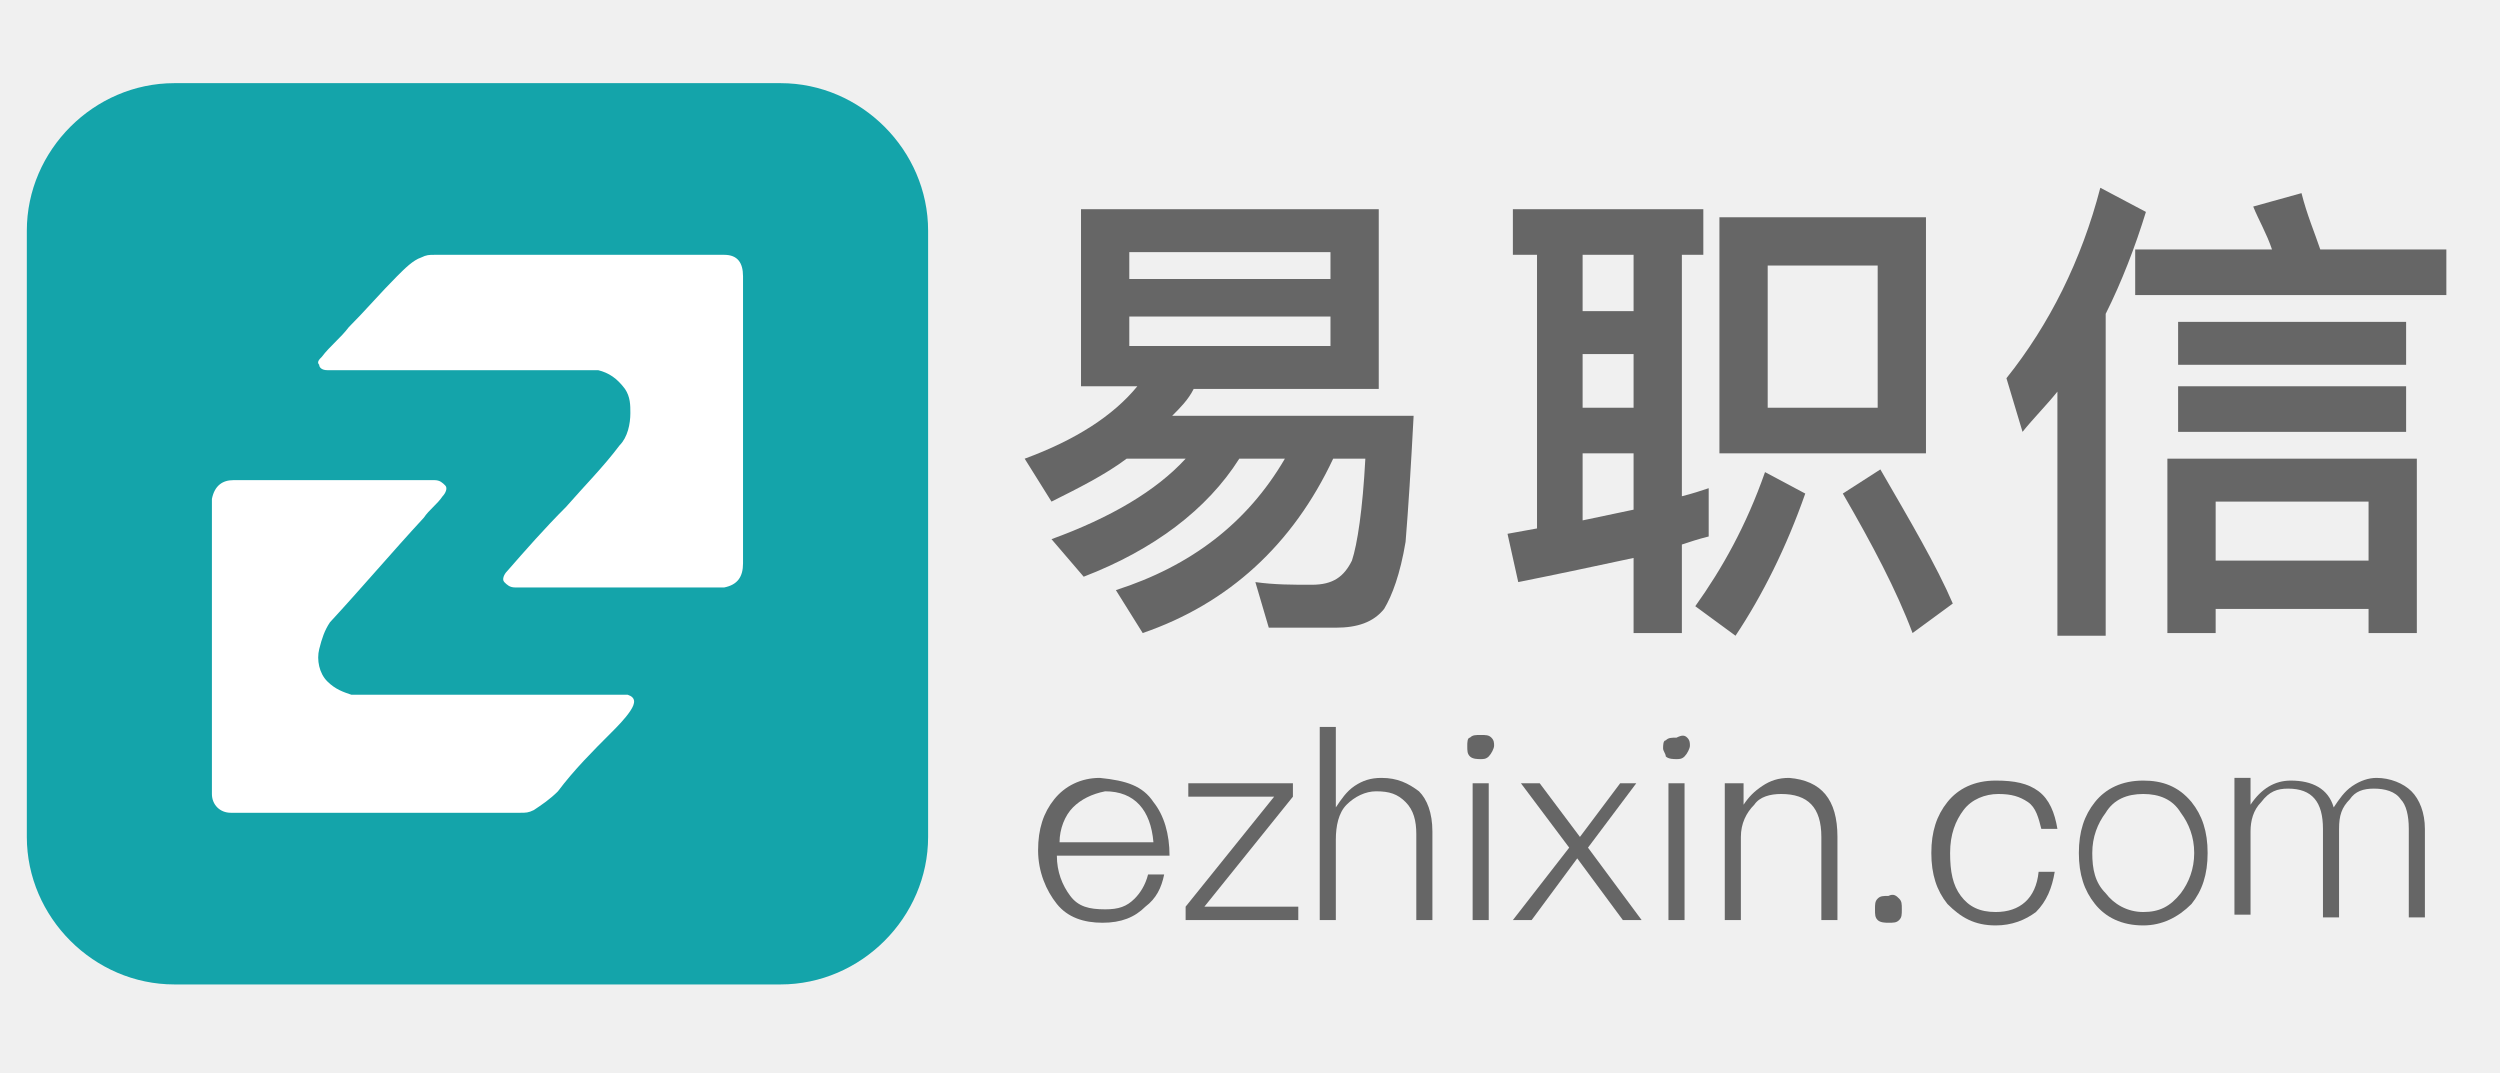
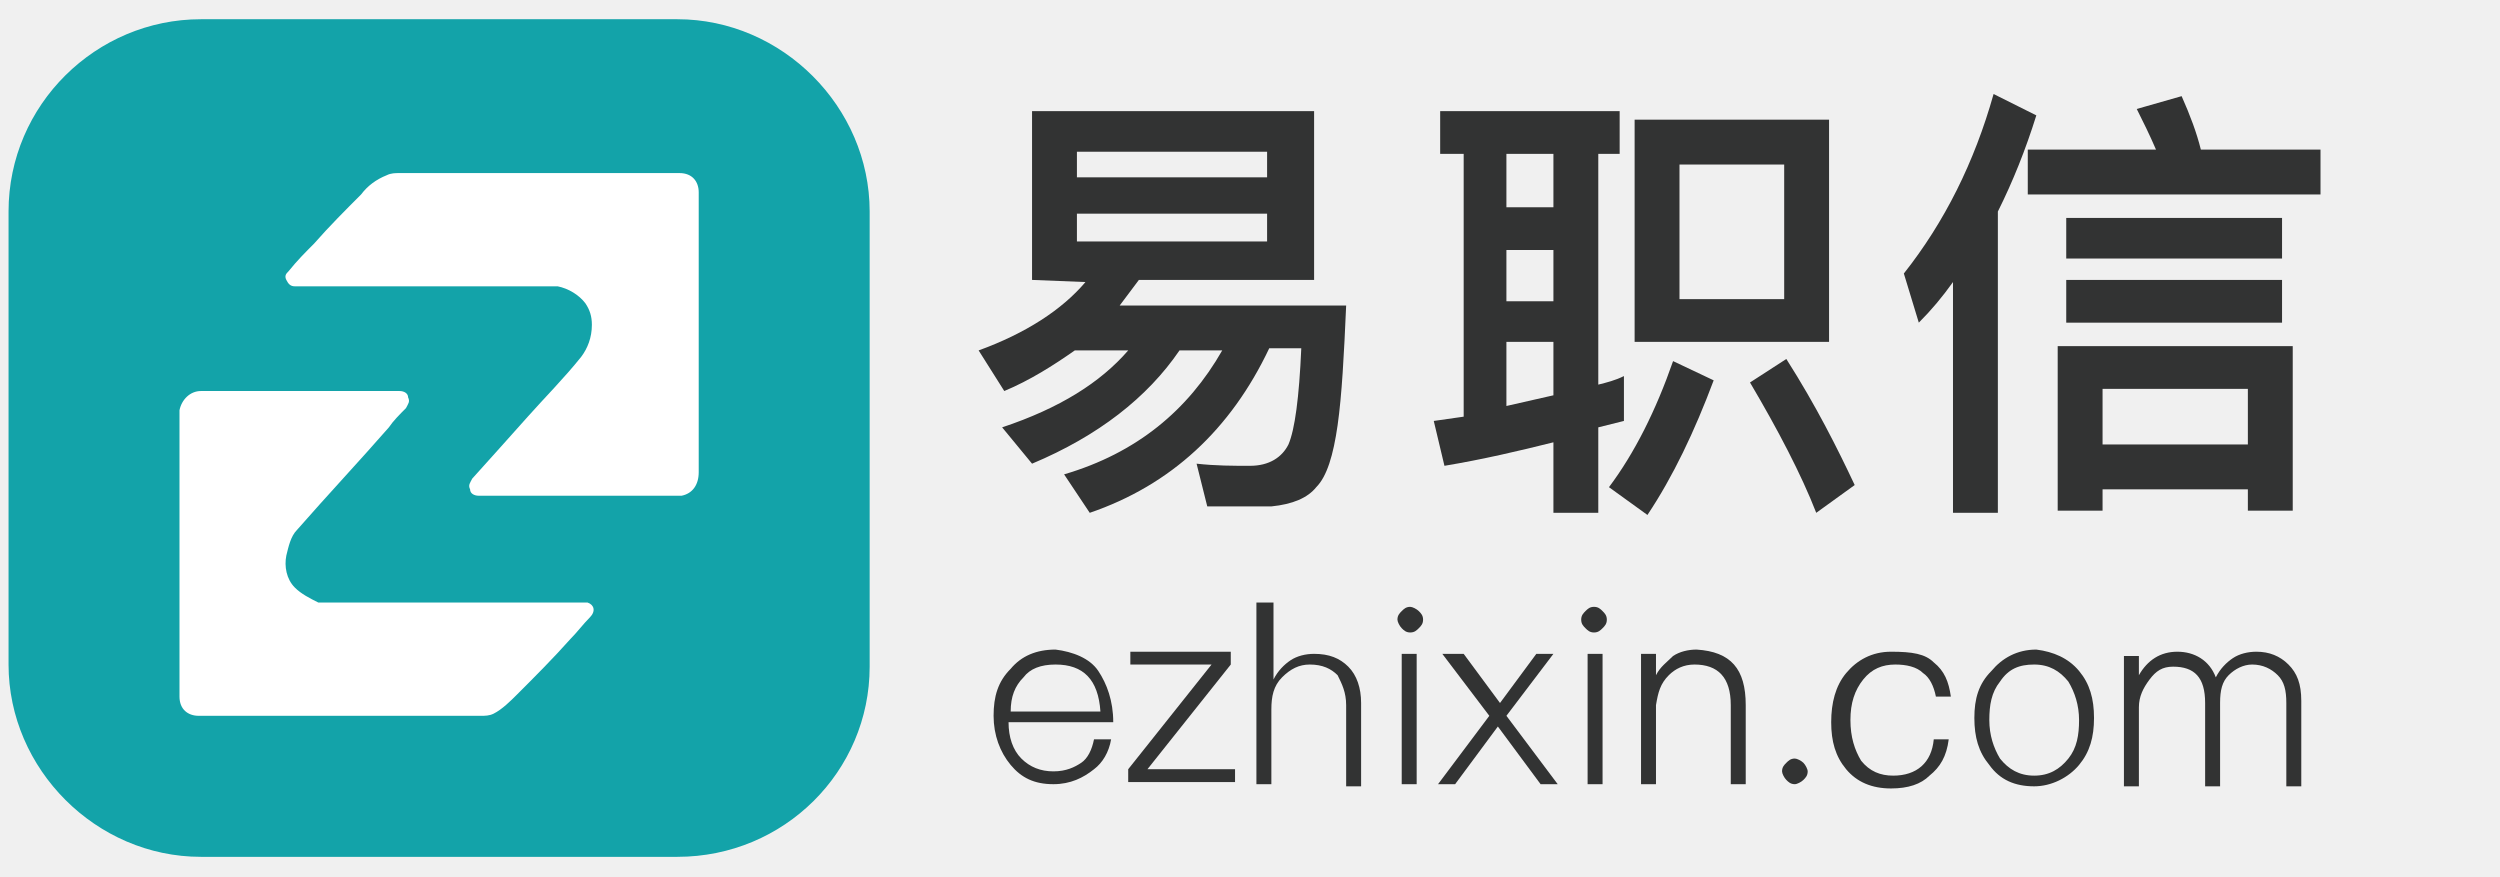
- <svg xmlns="http://www.w3.org/2000/svg" version="1.1" id="图层_1" x="0px" y="0px" viewBox="0 0 93.2 40" style="enable-background:new 0 0 93.2 40;" xml:space="preserve">
+ <svg xmlns="http://www.w3.org/2000/svg" version="1.1" id="图层_1" x="0px" y="0px" viewBox="0 0 117 41" style="enable-background:new 0 0 117 41;" xml:space="preserve">
  <style type="text/css">
- 	.st0{fill:#14A4AA;}
+ 	.st0{fill:#13A3A9;}
	.st1{fill:#FFFFFF;}
- 	.st2{fill:#666666;}
+ 	.st2{fill:#323333;}
</style>
-   <path class="st0" d="M29.1,36.7H6.5c-3,0-5.5-2.5-5.5-5.5V8.6c0-3,2.5-5.5,5.5-5.5h22.6c3,0,5.5,2.5,5.5,5.5v22.6  C34.6,34.2,32.1,36.7,29.1,36.7z" />
  <g>
+     <path class="st0" d="M31.7,40.1H9.4c-4.9,0-9-4.1-9-9V9.9c0-5,4.1-9,9-9h22.3c4.9,0,9,4.1,9,9v21.3C40.7,36.1,36.7,40.1,31.7,40.1z   " />
    <g>
-       <path class="st1" d="M21.6,9.5c1.8,0,3.6,0,5.4,0c0.5,0,0.7,0.3,0.7,0.8c0,0.6,0,1.2,0,1.8c0,2.5,0,5.1,0,7.6c0,0.4,0,0.9,0,1.3    c0,0.5-0.2,0.8-0.7,0.9c-0.1,0-0.1,0-0.2,0c-2.5,0-5.1,0-7.6,0c-0.2,0-0.3-0.1-0.4-0.2c-0.1-0.1,0-0.3,0.1-0.4    c0.7-0.8,1.4-1.6,2.2-2.4c0.7-0.8,1.4-1.5,2-2.3c0.3-0.3,0.4-0.8,0.4-1.2c0-0.3,0-0.6-0.2-0.9c-0.3-0.4-0.6-0.6-1-0.7    c0,0-0.1,0-0.1,0c-3.1,0-6.2,0-9.3,0c-0.2,0-0.5,0-0.7,0c-0.2,0-0.3-0.1-0.3-0.2c-0.1-0.1,0-0.2,0.1-0.3c0.3-0.4,0.7-0.7,1-1.1    c0.6-0.6,1.2-1.3,1.8-1.9c0.3-0.3,0.6-0.6,0.9-0.7c0.2-0.1,0.3-0.1,0.5-0.1C18,9.5,19.8,9.5,21.6,9.5z" />
-       <path class="st1" d="M14,30.3c-1.8,0-3.6,0-5.4,0c-0.4,0-0.7-0.3-0.7-0.7c0-3.3,0-6.5,0-9.8c0-0.4,0-0.8,0-1.2    c0.1-0.5,0.4-0.7,0.8-0.7c2.1,0,4.3,0,6.4,0c0.4,0,0.8,0,1.1,0c0.2,0,0.3,0.1,0.4,0.2c0.1,0.1,0,0.3-0.1,0.4    c-0.2,0.3-0.5,0.5-0.7,0.8c-1.2,1.3-2.3,2.6-3.5,3.9c-0.2,0.3-0.3,0.6-0.4,1c-0.1,0.4,0,0.9,0.3,1.2c0.3,0.3,0.6,0.4,0.9,0.5    c0,0,0.1,0,0.1,0c3.3,0,6.6,0,10,0c0.1,0,0.1,0,0.2,0c0.3,0.1,0.3,0.3,0.1,0.6c-0.2,0.3-0.5,0.6-0.7,0.8c-0.7,0.7-1.4,1.4-2,2.2    c-0.3,0.3-0.6,0.5-0.9,0.7c-0.2,0.1-0.3,0.1-0.5,0.1C17.6,30.3,15.8,30.3,14,30.3C14,30.3,14,30.3,14,30.3z" />
+       <path class="st1" d="M25.2,8.1c2.2,0,4.4,0,6.6,0c0.6,0,0.9,0.4,0.9,0.9c0,0.7,0,1.5,0,2.2c0,3.1,0,6.2,0,9.3c0,0.5,0,1.1,0,1.6    c0,0.6-0.3,1-0.8,1.1c-0.1,0-0.1,0-0.2,0c-3.1,0-6.2,0-9.3,0c-0.2,0-0.4-0.1-0.4-0.3c-0.1-0.2,0-0.3,0.1-0.5c0.9-1,1.8-2,2.6-2.9    c0.8-0.9,1.7-1.8,2.5-2.8c0.3-0.4,0.5-0.9,0.5-1.5c0-0.4-0.1-0.7-0.3-1c-0.3-0.4-0.8-0.7-1.3-0.8H26c-3.8,0-7.6,0-11.3,0    c-0.3,0-0.6,0-0.9,0c-0.2,0-0.3-0.1-0.4-0.3s0-0.3,0.1-0.4c0.4-0.5,0.8-0.9,1.2-1.3c0.7-0.8,1.5-1.6,2.2-2.3    c0.3-0.4,0.7-0.7,1.2-0.9c0.2-0.1,0.4-0.1,0.6-0.1C20.9,8.1,23.1,8.1,25.2,8.1z" />
+       <path class="st1" d="M15.9,33.5c-2.2,0-4.4,0-6.6,0c-0.5,0-0.9-0.3-0.9-0.9c0-4,0-8,0-12c0-0.5,0-1,0-1.4c0.1-0.5,0.5-0.9,1-0.9    c2.6,0,5.2,0,7.9,0c0.5,0,0.9,0,1.4,0c0.2,0,0.4,0.1,0.4,0.3c0.1,0.2,0,0.3-0.1,0.5c-0.3,0.3-0.6,0.6-0.8,0.9    c-1.4,1.6-2.9,3.2-4.3,4.8c-0.3,0.3-0.4,0.8-0.5,1.2c-0.1,0.5,0,1.1,0.4,1.5c0.3,0.3,0.7,0.5,1.1,0.7c0,0,0.1,0,0.2,0    c4.1,0,8.1,0,12.2,0c0.1,0,0.1,0,0.2,0c0.3,0.1,0.4,0.4,0.1,0.7c-0.3,0.3-0.6,0.7-0.9,1c-0.8,0.9-1.7,1.8-2.5,2.6    c-0.3,0.3-0.7,0.7-1.1,0.9c-0.2,0.1-0.4,0.1-0.6,0.1C20.3,33.5,18.1,33.5,15.9,33.5L15.9,33.5z" />
    </g>
  </g>
  <g>
-     <g>
-       <path class="st2" d="M40.3,14.4V7.8h11.1v6.7h-6.9c-0.2,0.4-0.5,0.7-0.8,1h9c-0.1,1.9-0.2,3.5-0.3,4.7c-0.2,1.2-0.5,2-0.8,2.5    c-0.4,0.5-1,0.7-1.8,0.7h-2.5l-0.5-1.7c0.7,0.1,1.4,0.1,2.1,0.1c0.8,0,1.2-0.3,1.5-0.9c0.2-0.6,0.4-1.9,0.5-3.8h-1.2    c-1.5,3.2-3.9,5.4-7.1,6.5l-1-1.6c2.8-0.9,4.9-2.5,6.3-4.9h-1.7c-1.2,1.9-3.2,3.4-5.8,4.4l-1.2-1.4c2.2-0.8,3.9-1.8,5-3H42    c-0.8,0.6-1.8,1.1-2.8,1.6l-1-1.6c1.9-0.7,3.3-1.6,4.2-2.7H40.3z M49.6,10.4v-1h-7.5v1H49.6z M49.6,11.8h-7.5v1.1h7.5V11.8z" />
-       <path class="st2" d="M63.5,7.8v1.7h-0.8v9c0.4-0.1,0.7-0.2,1-0.3V20c-0.4,0.1-0.7,0.2-1,0.3v3.3h-1.8v-2.8    c-1.4,0.3-2.8,0.6-4.3,0.9l-0.4-1.8l1.1-0.2V9.5h-0.9V7.8H63.5z M60.9,11.6V9.5h-1.9v2.1H60.9z M60.9,15.2v-2h-1.9v2H60.9z     M60.9,19v-2.1h-1.9v2.5L60.9,19z M67.3,18.4c-0.7,2-1.6,3.8-2.6,5.3l-1.5-1.1c1-1.4,1.9-3,2.6-5L67.3,18.4z M71.8,8.1v8.8h-7.7    V8.1H71.8z M70,9.9h-4.1v5.3H70V9.9z M72.8,22.5l-1.5,1.1c-0.6-1.6-1.5-3.3-2.6-5.2l1.4-0.9C71.2,19.4,72.2,21.1,72.8,22.5z" />
-       <path class="st2" d="M75.4,16.1l-0.6-2c1.6-2,2.8-4.4,3.5-7.1L80,7.9c-0.4,1.3-0.9,2.6-1.5,3.8v12h-1.8v-9.1    C76.3,15.1,75.8,15.6,75.4,16.1z M84.7,9.3c-0.2-0.6-0.5-1.1-0.7-1.6l1.8-0.5C86,8,86.3,8.7,86.5,9.3h4.7V11H79.6V9.3H84.7z     M90.1,23.6h-1.8v-0.9h-5.7v0.9h-1.8v-6.5h9.3V23.6z M89.7,12v1.6h-8.5V12H89.7z M89.7,14.4v1.7h-8.5v-1.7H89.7z M88.3,20.9v-2.2    h-5.7v2.2H88.3z" />
-     </g>
-     <g>
-       <path class="st2" d="M43,29.9c0.4,0.5,0.6,1.2,0.6,2h-4.2c0,0.6,0.2,1.1,0.5,1.5c0.3,0.4,0.7,0.5,1.3,0.5c0.5,0,0.8-0.1,1.1-0.4    c0.2-0.2,0.4-0.5,0.5-0.9h0.6c-0.1,0.5-0.3,0.9-0.7,1.2c-0.4,0.4-0.9,0.6-1.6,0.6c-0.7,0-1.3-0.2-1.7-0.7c-0.4-0.5-0.7-1.2-0.7-2    c0-0.8,0.2-1.4,0.6-1.9c0.4-0.5,1-0.8,1.7-0.8C42,29.1,42.6,29.3,43,29.9z M40,30.1c-0.3,0.3-0.5,0.8-0.5,1.3h3.5    c-0.1-1.2-0.7-1.9-1.8-1.9C40.7,29.6,40.3,29.8,40,30.1z" />
-       <path class="st2" d="M48.2,29.2v0.5l-3.3,4.1h3.5v0.5h-4.2v-0.5l3.3-4.1h-3.2v-0.5H48.2z" />
-       <path class="st2" d="M49.8,27.1v3c0.2-0.3,0.4-0.6,0.7-0.8c0.3-0.2,0.6-0.3,1-0.3c0.6,0,1,0.2,1.4,0.5c0.3,0.3,0.5,0.8,0.5,1.5    v3.3h-0.6v-3.2c0-0.5-0.1-0.9-0.4-1.2c-0.3-0.3-0.6-0.4-1.1-0.4c-0.4,0-0.8,0.2-1.1,0.5c-0.3,0.3-0.4,0.8-0.4,1.3v3h-0.6v-7.2    H49.8z" />
-       <path class="st2" d="M55.6,27.5c0.1,0.1,0.1,0.2,0.1,0.3c0,0.1-0.1,0.3-0.2,0.4c-0.1,0.1-0.2,0.1-0.3,0.1c-0.1,0-0.3,0-0.4-0.1    c-0.1-0.1-0.1-0.2-0.1-0.4c0-0.1,0-0.3,0.1-0.3c0.1-0.1,0.2-0.1,0.4-0.1C55.4,27.4,55.5,27.4,55.6,27.5z M55.5,29.2v5.1h-0.6v-5.1    H55.5z" />
-       <path class="st2" d="M57.4,29.2l1.5,2l1.5-2H61l-1.8,2.4l2,2.7h-0.7l-1.7-2.3l-1.7,2.3h-0.7l2.1-2.7l-1.8-2.4H57.4z" />
-       <path class="st2" d="M62.9,27.5c0.1,0.1,0.1,0.2,0.1,0.3c0,0.1-0.1,0.3-0.2,0.4c-0.1,0.1-0.2,0.1-0.3,0.1c-0.1,0-0.3,0-0.4-0.1    C62.1,28.1,62,28,62,27.9c0-0.1,0-0.3,0.1-0.3c0.1-0.1,0.2-0.1,0.4-0.1C62.7,27.4,62.8,27.4,62.9,27.5z M62.8,29.2v5.1h-0.6v-5.1    H62.8z" />
-       <path class="st2" d="M68.5,31.2v3.1h-0.6v-3.1c0-1.1-0.5-1.6-1.5-1.6c-0.4,0-0.8,0.1-1,0.4c-0.3,0.3-0.5,0.7-0.5,1.2v3.1h-0.6    v-5.1H65V30c0.2-0.3,0.4-0.5,0.7-0.7c0.3-0.2,0.6-0.3,1-0.3C67.9,29.1,68.5,29.8,68.5,31.2z" />
-       <path class="st2" d="M70.8,33.5c0.1,0.1,0.1,0.2,0.1,0.4s0,0.3-0.1,0.4c-0.1,0.1-0.2,0.1-0.4,0.1c-0.1,0-0.3,0-0.4-0.1    c-0.1-0.1-0.1-0.2-0.1-0.4s0-0.3,0.1-0.4c0.1-0.1,0.2-0.1,0.4-0.1C70.6,33.3,70.7,33.4,70.8,33.5z" />
-       <path class="st2" d="M76,29.5c0.4,0.3,0.6,0.8,0.7,1.4h-0.6c-0.1-0.4-0.2-0.8-0.5-1c-0.3-0.2-0.6-0.3-1.1-0.3    c-0.5,0-1,0.2-1.3,0.6c-0.3,0.4-0.5,0.9-0.5,1.6c0,0.7,0.1,1.2,0.4,1.6c0.3,0.4,0.7,0.6,1.3,0.6c0.9,0,1.5-0.5,1.6-1.5h0.6    c-0.1,0.6-0.3,1.1-0.7,1.5c-0.4,0.3-0.9,0.5-1.5,0.5c-0.8,0-1.3-0.3-1.8-0.8c-0.4-0.5-0.6-1.1-0.6-1.9c0-0.8,0.2-1.4,0.6-1.9    c0.4-0.5,1-0.8,1.8-0.8C75.1,29.1,75.6,29.2,76,29.5z" />
-       <path class="st2" d="M81.7,29.9c0.4,0.5,0.6,1.1,0.6,1.9c0,0.8-0.2,1.4-0.6,1.9c-0.5,0.5-1.1,0.8-1.8,0.8c-0.8,0-1.4-0.3-1.8-0.8    c-0.4-0.5-0.6-1.1-0.6-1.9c0-0.8,0.2-1.4,0.6-1.9c0.4-0.5,1-0.8,1.8-0.8C80.6,29.1,81.2,29.3,81.7,29.9z M78.5,30.3    c-0.3,0.4-0.5,0.9-0.5,1.5c0,0.6,0.1,1.1,0.5,1.5c0.3,0.4,0.8,0.7,1.4,0.7c0.6,0,1-0.2,1.4-0.7c0.3-0.4,0.5-0.9,0.5-1.5    c0-0.6-0.2-1.1-0.5-1.5c-0.3-0.5-0.8-0.7-1.4-0.7C79.3,29.6,78.8,29.8,78.5,30.3z" />
-       <path class="st2" d="M87,30.1c0.2-0.3,0.4-0.6,0.7-0.8c0.3-0.2,0.6-0.3,0.9-0.3c0.5,0,1,0.2,1.3,0.5c0.3,0.3,0.5,0.8,0.5,1.4v3.3    h-0.6v-3.3c0-0.5-0.1-0.9-0.3-1.1c-0.2-0.3-0.6-0.4-1-0.4c-0.4,0-0.7,0.1-0.9,0.4c-0.3,0.3-0.4,0.6-0.4,1.1v3.3h-0.6v-3.3    c0-1-0.4-1.5-1.3-1.5c-0.4,0-0.7,0.1-1,0.5c-0.3,0.3-0.4,0.7-0.4,1.1v3.1h-0.6v-5.1h0.6V30c0.4-0.6,0.9-0.9,1.5-0.9    C86.2,29.1,86.8,29.4,87,30.1z" />
-     </g>
+     <path class="st2" d="M48.3,13.1V5.2h13.2v7.9h-8.2c-0.3,0.4-0.6,0.8-0.9,1.2H63c-0.1,2.3-0.2,4.2-0.4,5.6c-0.2,1.4-0.5,2.4-1,2.9   c-0.4,0.5-1.1,0.8-2.1,0.9h-3l-0.5-2c0.9,0.1,1.7,0.1,2.5,0.1c0.9,0,1.5-0.4,1.8-1c0.3-0.7,0.5-2.2,0.6-4.5h-1.5   c-1.8,3.8-4.6,6.4-8.4,7.7l-1.2-1.8c3.4-1,5.8-3,7.4-5.8h-2c-1.5,2.2-3.8,4-6.9,5.3L46.9,20c2.7-0.9,4.6-2.1,5.9-3.6h-2.5   c-1,0.7-2.1,1.4-3.3,1.9l-1.2-1.9c2.2-0.8,3.9-1.9,5-3.2L48.3,13.1L48.3,13.1z M59.3,8.3V7.1h-8.9v1.2H59.3z M59.3,10h-8.9v1.3h8.9   C59.3,11.3,59.3,10,59.3,10z" />
+     <path class="st2" d="M75.8,5.2v2h-1V18c0.4-0.1,0.8-0.2,1.2-0.4v2.1c-0.4,0.1-0.8,0.2-1.2,0.3v4h-2.1v-3.3   c-1.6,0.4-3.3,0.8-5.1,1.1l-0.5-2.1l1.4-0.2V7.2h-1.1v-2H75.8z M72.7,9.7V7.2h-2.2v2.5H72.7z M72.7,14.1v-2.4h-2.2v2.4H72.7z    M72.7,18.5V16h-2.2v3L72.7,18.5z M80.2,17.8c-0.9,2.4-1.9,4.5-3.1,6.3l-1.8-1.3c1.2-1.6,2.2-3.6,3-5.9L80.2,17.8z M85.6,5.6V16   h-9.1V5.6H85.6z M83.5,7.7h-4.9V14h4.9V7.7z M86.8,22.7L85,24c-0.7-1.8-1.8-3.9-3.1-6.1l1.7-1.1C85,19,86,21,86.8,22.7z" />
+     <path class="st2" d="M89.8,15.1l-0.7-2.3c1.9-2.4,3.3-5.2,4.2-8.4l2,1c-0.5,1.6-1.1,3.1-1.8,4.5V24h-2.1V13.2   C90.9,13.9,90.4,14.5,89.8,15.1z M100.9,7c-0.3-0.7-0.6-1.3-0.9-1.9l2.1-0.6c0.4,0.9,0.7,1.7,0.9,2.5h5.6v2.1H94.9V7H100.9z    M107.3,23.9h-2.1v-1h-6.8v1h-2.1v-7.7h11V23.9z M106.8,10.2v1.9H96.7v-1.9H106.8z M106.8,13.1v2H96.7v-2H106.8z M105.2,20.8v-2.6   h-6.8v2.6H105.2z" />
+   </g>
+   <g>
+     <path class="st2" d="M51.4,31.4c0.4,0.6,0.7,1.4,0.7,2.4h-4.9c0,0.7,0.2,1.3,0.6,1.7c0.4,0.4,0.9,0.6,1.5,0.6s1-0.2,1.3-0.4   s0.5-0.6,0.6-1.1H52c-0.1,0.6-0.4,1.1-0.8,1.4c-0.5,0.4-1.1,0.7-1.9,0.7c-0.9,0-1.5-0.3-2-0.9c-0.5-0.6-0.8-1.4-0.8-2.3   c0-0.9,0.2-1.6,0.8-2.2c0.5-0.6,1.2-0.9,2.1-0.9C50.2,30.5,51,30.8,51.4,31.4z M47.9,31.7c-0.4,0.4-0.6,0.9-0.6,1.6h4.2   c-0.1-1.5-0.8-2.2-2.1-2.2C48.7,31.1,48.2,31.3,47.9,31.7z" />
+     <path class="st2" d="M57.6,30.6v0.5L53.7,36h4.1v0.6h-5V36l3.9-4.9h-3.8v-0.6h4.7V30.6z" />
+     <path class="st2" d="M59.6,28.2v3.6c0.2-0.4,0.5-0.7,0.8-0.9c0.3-0.2,0.7-0.3,1.1-0.3c0.7,0,1.2,0.2,1.6,0.6s0.6,1,0.6,1.7v3.9H63   V33c0-0.6-0.2-1-0.4-1.4c-0.3-0.3-0.7-0.5-1.3-0.5c-0.5,0-0.9,0.2-1.3,0.6c-0.4,0.4-0.5,0.9-0.5,1.5v3.5h-0.7v-8.5   C58.8,28.2,59.6,28.2,59.6,28.2z" />
+     <path class="st2" d="M66.4,28.6c0.1,0.1,0.2,0.2,0.2,0.4c0,0.2-0.1,0.3-0.2,0.4s-0.2,0.2-0.4,0.2c-0.2,0-0.3-0.1-0.4-0.2   s-0.2-0.3-0.2-0.4c0-0.2,0.1-0.3,0.2-0.4s0.2-0.2,0.4-0.2C66.1,28.4,66.3,28.5,66.4,28.6z M66.3,30.6v6.1h-0.7v-6.1H66.3z" />
+     <path class="st2" d="M68.5,30.6l1.7,2.3l1.7-2.3h0.8l-2.2,2.9l2.4,3.2h-0.8l-2-2.7l-2,2.7h-0.8l2.4-3.2l-2.2-2.9   C67.5,30.6,68.5,30.6,68.5,30.6z" />
+     <path class="st2" d="M75,28.6c0.1,0.1,0.2,0.2,0.2,0.4c0,0.2-0.1,0.3-0.2,0.4s-0.2,0.2-0.4,0.2c-0.2,0-0.3-0.1-0.4-0.2   S74,29.2,74,29s0.1-0.3,0.2-0.4s0.2-0.2,0.4-0.2S74.9,28.5,75,28.6z M75,30.6v6.1h-0.7v-6.1H75z" />
+     <path class="st2" d="M81.7,33v3.7H81V33c0-1.3-0.6-1.9-1.7-1.9c-0.5,0-0.9,0.2-1.2,0.5c-0.4,0.4-0.5,0.8-0.6,1.4v3.7h-0.7v-6.1h0.7   v1c0.2-0.4,0.5-0.6,0.8-0.9c0.3-0.2,0.7-0.3,1.1-0.3C81,30.5,81.7,31.3,81.7,33z" />
+     <path class="st2" d="M84.4,35.7c0.1,0.1,0.2,0.3,0.2,0.4c0,0.2-0.1,0.3-0.2,0.4c-0.1,0.1-0.3,0.2-0.4,0.2c-0.2,0-0.3-0.1-0.4-0.2   c-0.1-0.1-0.2-0.3-0.2-0.4c0-0.2,0.1-0.3,0.2-0.4c0.1-0.1,0.2-0.2,0.4-0.2C84.1,35.5,84.3,35.6,84.4,35.7z" />
+     <path class="st2" d="M90.5,31c0.5,0.4,0.7,0.9,0.8,1.6h-0.7c-0.1-0.5-0.3-0.9-0.6-1.1c-0.3-0.3-0.8-0.4-1.3-0.4   c-0.6,0-1.1,0.2-1.5,0.7s-0.6,1.1-0.6,1.9c0,0.8,0.2,1.4,0.5,1.9c0.4,0.5,0.9,0.7,1.5,0.7c1.1,0,1.8-0.6,1.9-1.7h0.7   c-0.1,0.8-0.4,1.3-0.9,1.7c-0.4,0.4-1,0.6-1.8,0.6c-0.9,0-1.6-0.3-2.1-0.9c-0.5-0.6-0.7-1.3-0.7-2.2s0.2-1.7,0.7-2.3   c0.5-0.6,1.2-1,2.1-1C89.5,30.5,90.1,30.6,90.5,31z" />
+     <path class="st2" d="M97.3,31.4c0.5,0.6,0.7,1.3,0.7,2.2c0,0.9-0.2,1.6-0.7,2.2c-0.5,0.6-1.3,1-2.1,1c-0.9,0-1.6-0.3-2.1-1   c-0.5-0.6-0.7-1.3-0.7-2.2s0.2-1.6,0.8-2.2c0.5-0.6,1.2-1,2.1-1C96.1,30.5,96.8,30.8,97.3,31.4z M93.6,31.9   c-0.4,0.5-0.5,1.1-0.5,1.8s0.2,1.3,0.5,1.8c0.4,0.5,0.9,0.8,1.6,0.8s1.2-0.3,1.6-0.8s0.5-1.1,0.5-1.8s-0.2-1.3-0.5-1.8   c-0.4-0.5-0.9-0.8-1.6-0.8C94.5,31.1,94,31.3,93.6,31.9z" />
+     <path class="st2" d="M103.7,31.7c0.2-0.4,0.5-0.7,0.8-0.9c0.3-0.2,0.7-0.3,1.1-0.3c0.6,0,1.1,0.2,1.5,0.6s0.6,0.9,0.6,1.7v4H107   v-3.9c0-0.6-0.1-1-0.4-1.3s-0.7-0.5-1.2-0.5c-0.4,0-0.8,0.2-1.1,0.5c-0.3,0.3-0.4,0.7-0.4,1.3v3.9h-0.7v-3.9c0-1.2-0.5-1.7-1.5-1.7   c-0.5,0-0.8,0.2-1.1,0.6c-0.3,0.4-0.5,0.8-0.5,1.3v3.7h-0.7v-6.1h0.7v0.9c0.4-0.7,1-1.1,1.8-1.1C102.7,30.5,103.4,30.9,103.7,31.7z   " />
  </g>
</svg>
